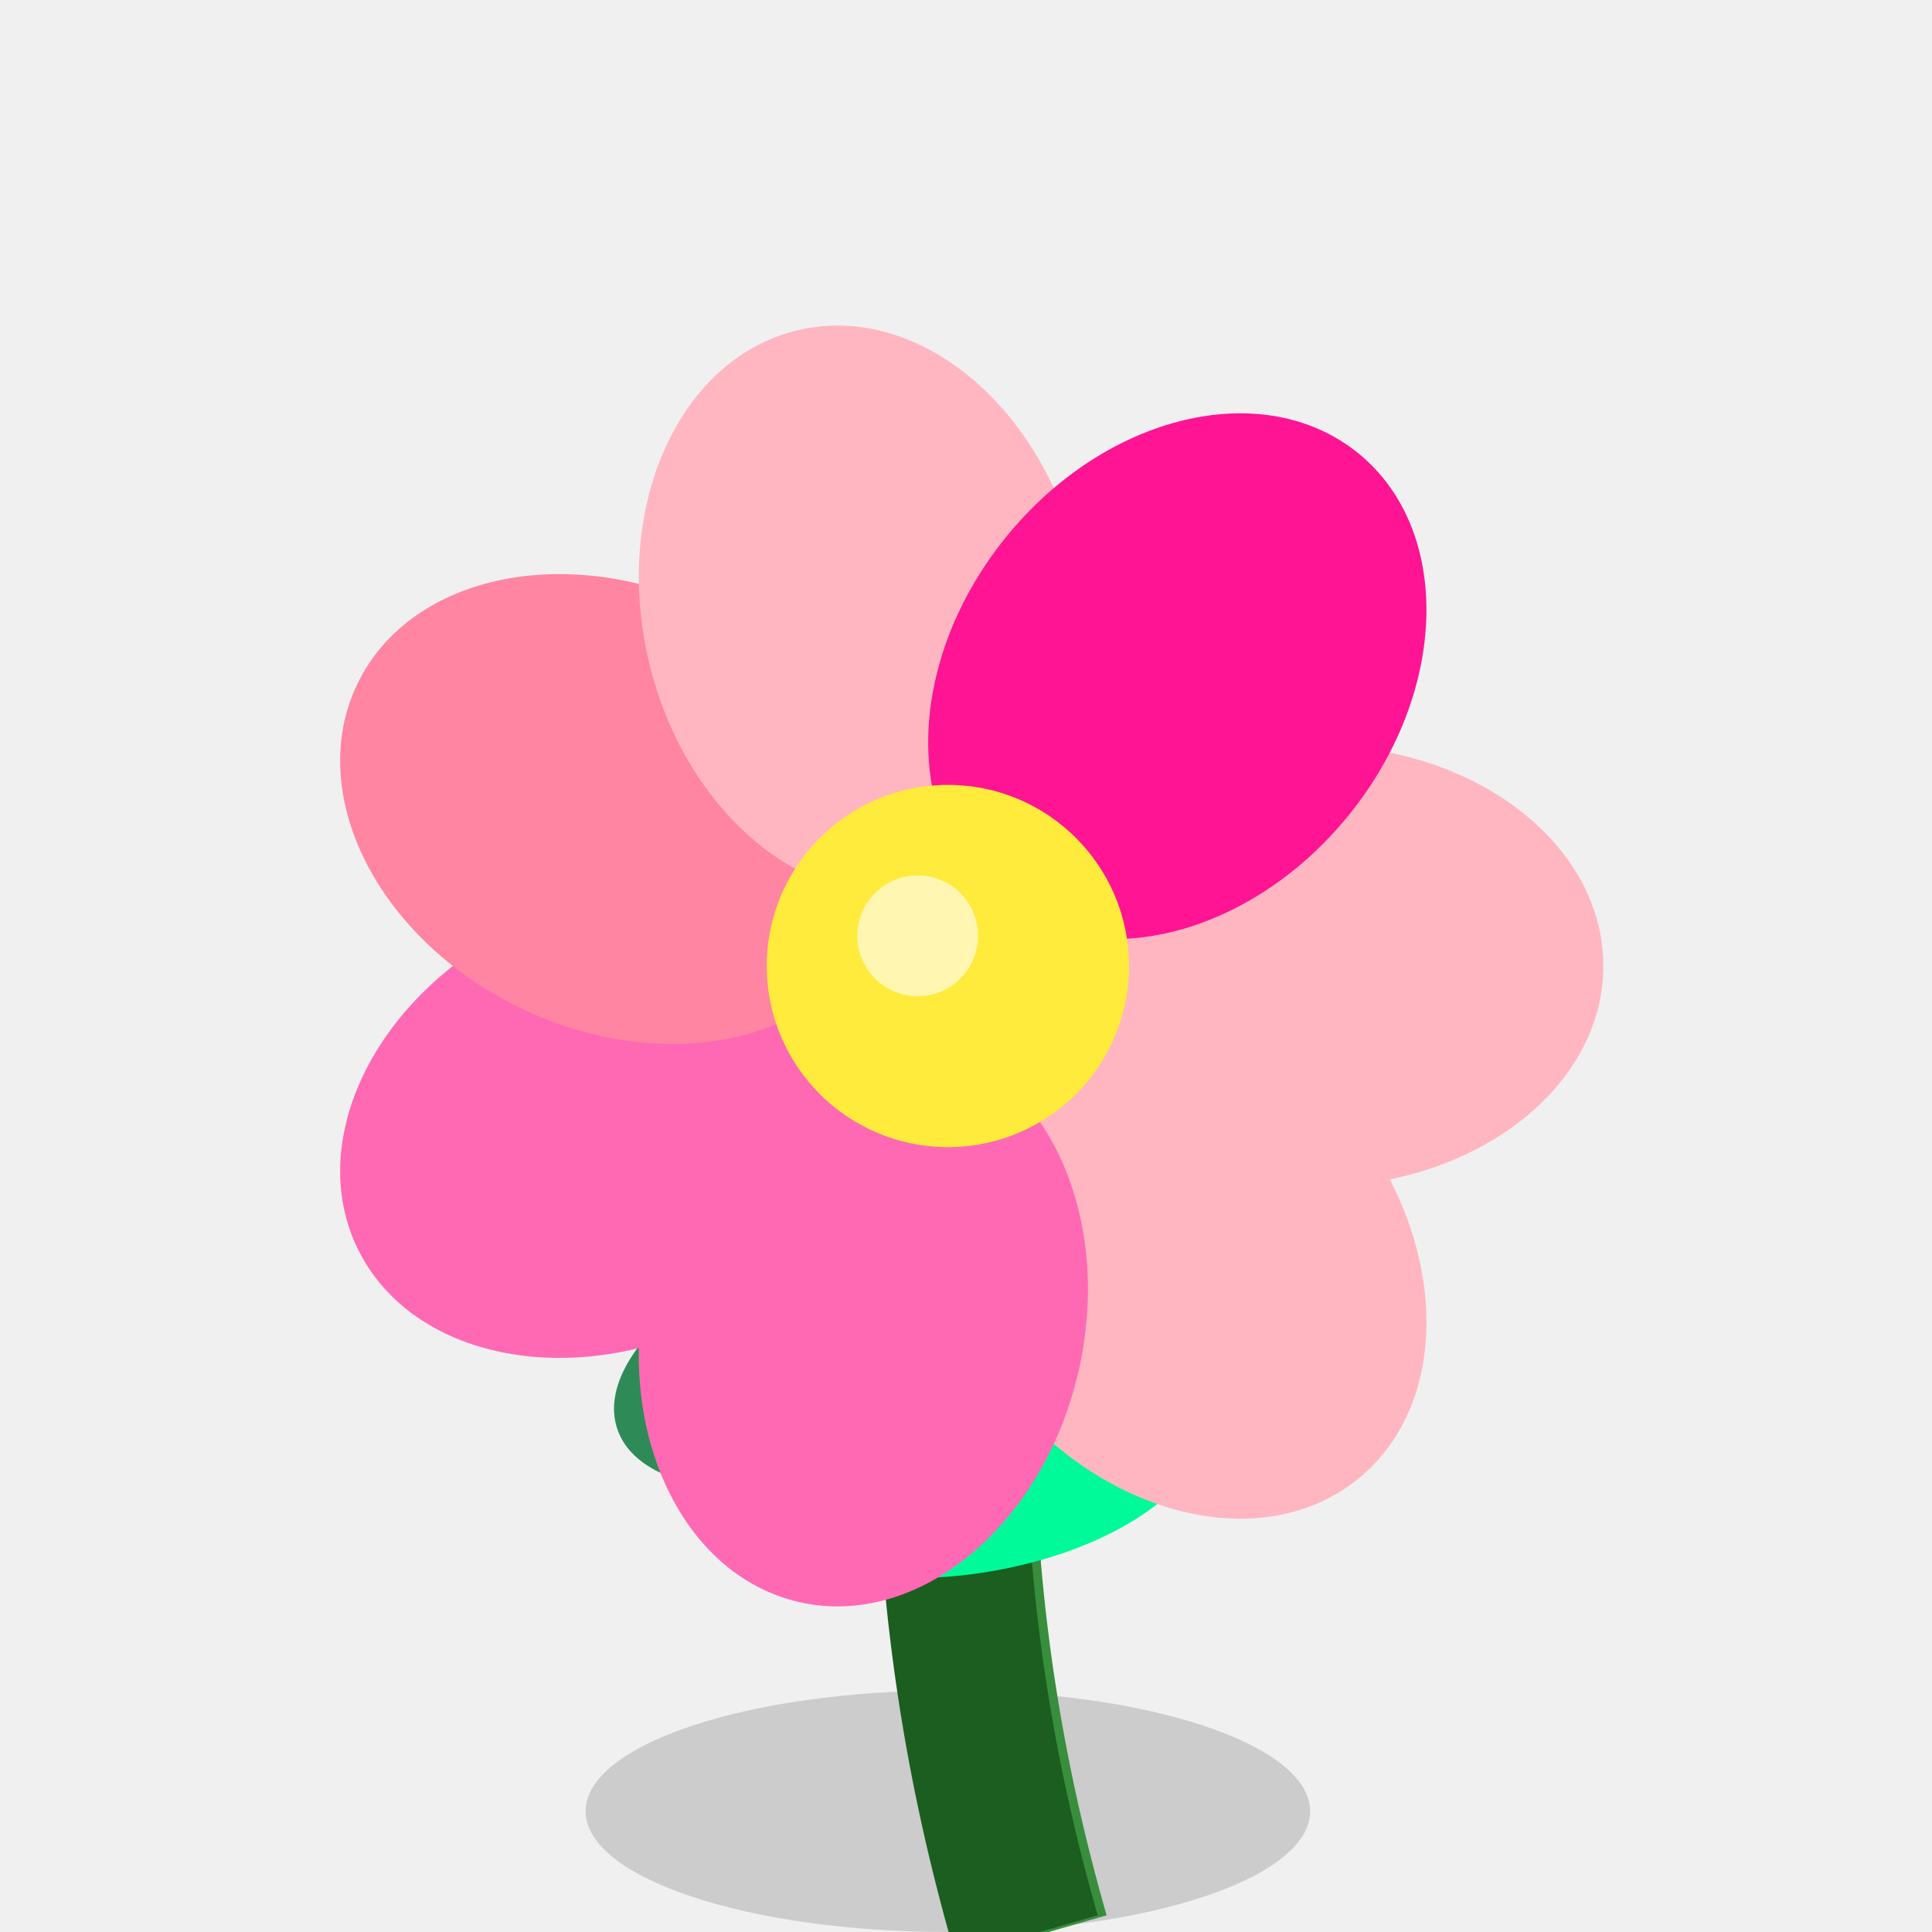
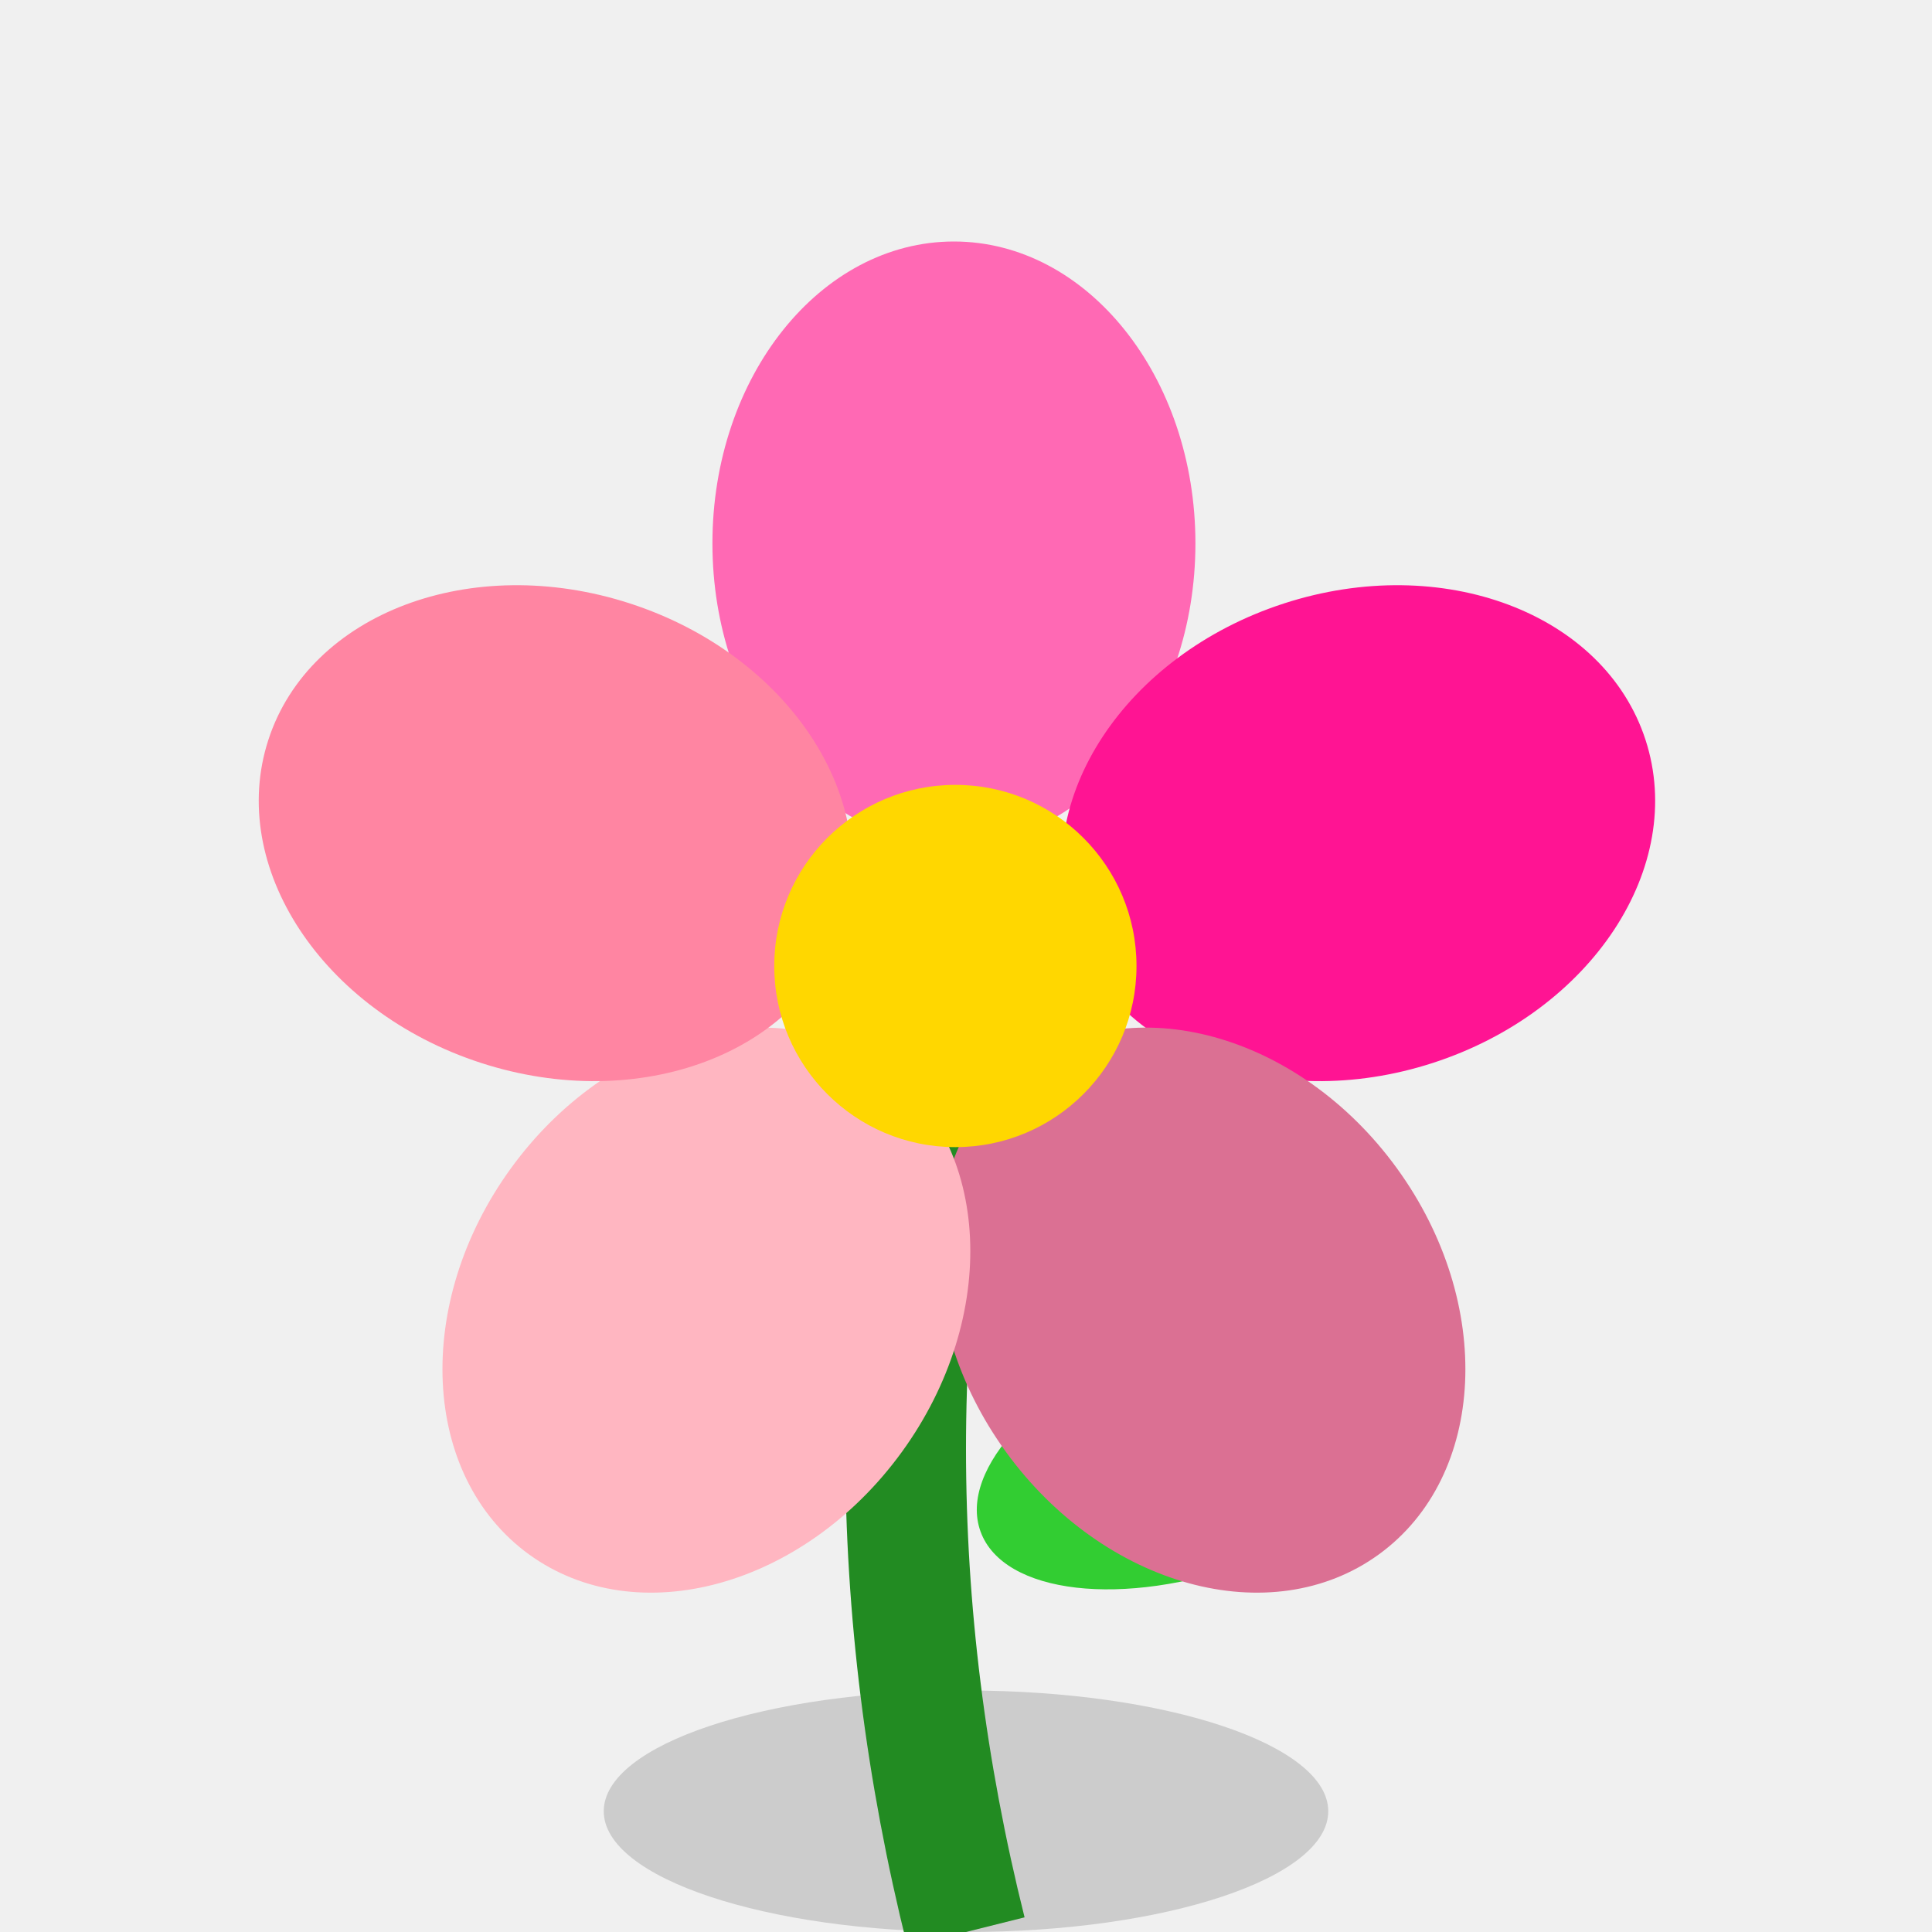
<svg xmlns="http://www.w3.org/2000/svg" width="32" height="32" viewBox="0 0 32 32">
-   <ellipse cx="15.7" cy="30" rx="6" ry="2" fill="rgba(0,0,0,0.15)" />
-   <path d="M16.751,32 Q14.451,24 16.451,16" stroke="#1b5e20" stroke-width="2" fill="none" />
-   <path d="M17.368,32 Q15.068,24 17.068,16" stroke="#388e3c" stroke-width="2" fill="none" />
-   <path d="M17.22,32 Q14.92,24 16.92,16" stroke="#1b5e20" stroke-width="2" fill="none" />
-   <ellipse cx="14.015" cy="22.391" rx="4" ry="2" fill="#2e8b57" transform="rotate(-18.59995 14.01516 22.39056)" />
-   <ellipse cx="16.008" cy="24.066" rx="4" ry="2" fill="#00fa9a" transform="rotate(-8.992381 16.00826 24.06596)" />
-   <ellipse cx="21.8" cy="16.0" rx="4.756" ry="3.655" fill="#ffb6c1" transform="rotate(0 21.8 16.0)" />
-   <ellipse cx="19.5" cy="20.8" rx="4.756" ry="3.655" fill="#ffb6c1" transform="rotate(51 19.5 20.8)" />
-   <ellipse cx="14.3" cy="21.9" rx="4.756" ry="3.655" fill="#ff69b4" transform="rotate(103 14.3 21.9)" />
-   <ellipse cx="10.2" cy="18.6" rx="4.756" ry="3.655" fill="#ff69b4" transform="rotate(154 10.2 18.6)" />
-   <ellipse cx="10.2" cy="13.4" rx="4.756" ry="3.655" fill="#ff85a2" transform="rotate(206 10.2 13.4)" />
-   <ellipse cx="14.3" cy="10.1" rx="4.756" ry="3.655" fill="#ffb6c1" transform="rotate(257 14.3 10.1)" />
-   <ellipse cx="19.5" cy="11.2" rx="4.756" ry="3.655" fill="#ff1493" transform="rotate(309 19.5 11.2)" />
-   <circle cx="15.7" cy="16" r="3" fill="#ffeb3b" />
-   <circle cx="15.2" cy="15.5" r="1" fill="#fff" opacity="0.6" />
+   <ellipse cx="16" cy="30" rx="6" ry="2" fill="rgba(0,0,0,0.15)" />
+   <path d="M16,32 Q14,24 16,16" stroke="#228b22" stroke-width="2" fill="none" />
+   <ellipse cx="20" cy="24" rx="4" ry="2" fill="#32cd32" transform="rotate(-20 20 24)" />
+   <ellipse cx="15.8" cy="9.0" rx="4" ry="5" fill="#ff69b4" transform="rotate(0 15.8 9.0)" />
+   <ellipse cx="22.5" cy="13.8" rx="4" ry="5" fill="#ff1493" transform="rotate(72 22.5 13.8)" />
+   <ellipse cx="19.9" cy="21.7" rx="4" ry="5" fill="#db7093" transform="rotate(144 19.9 21.7)" />
+   <ellipse cx="11.7" cy="21.7" rx="4" ry="5" fill="#ffb6c1" transform="rotate(216 11.7 21.7)" />
+   <ellipse cx="9.2" cy="13.8" rx="4" ry="5" fill="#ff85a2" transform="rotate(288 9.2 13.8)" />
+   <circle cx="15.824" cy="16" r="3" fill="#ffd700" />
</svg>
